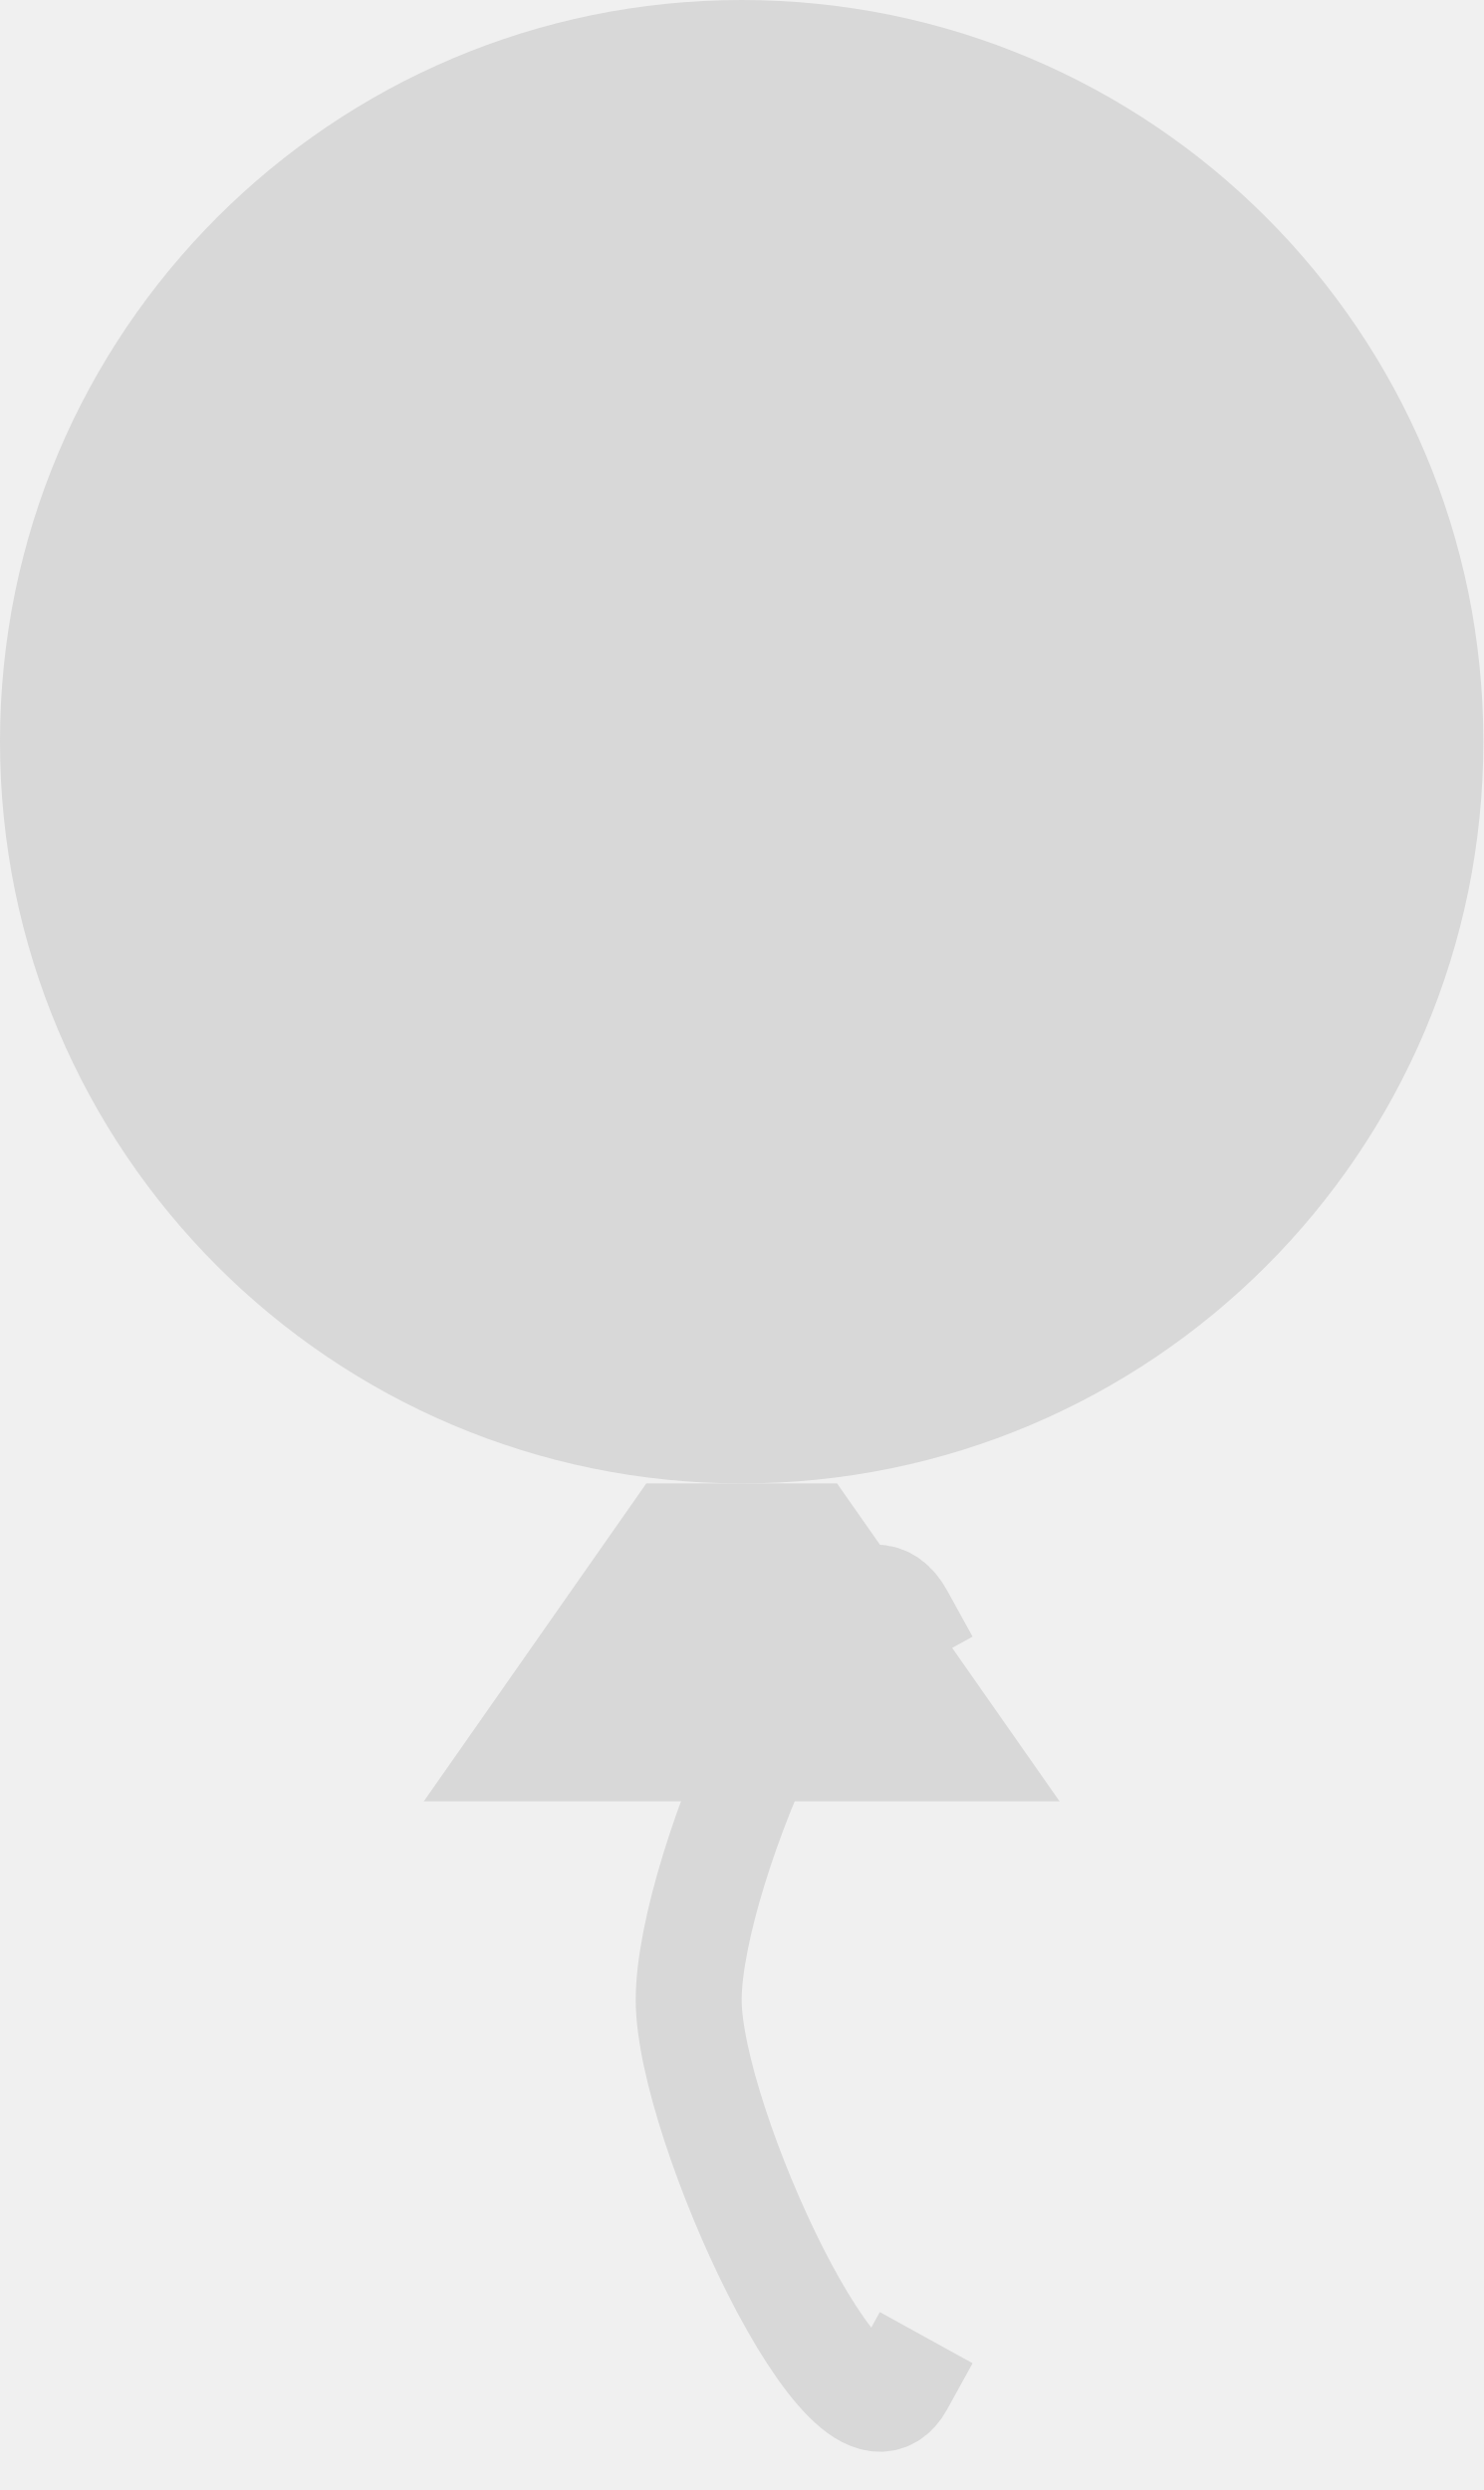
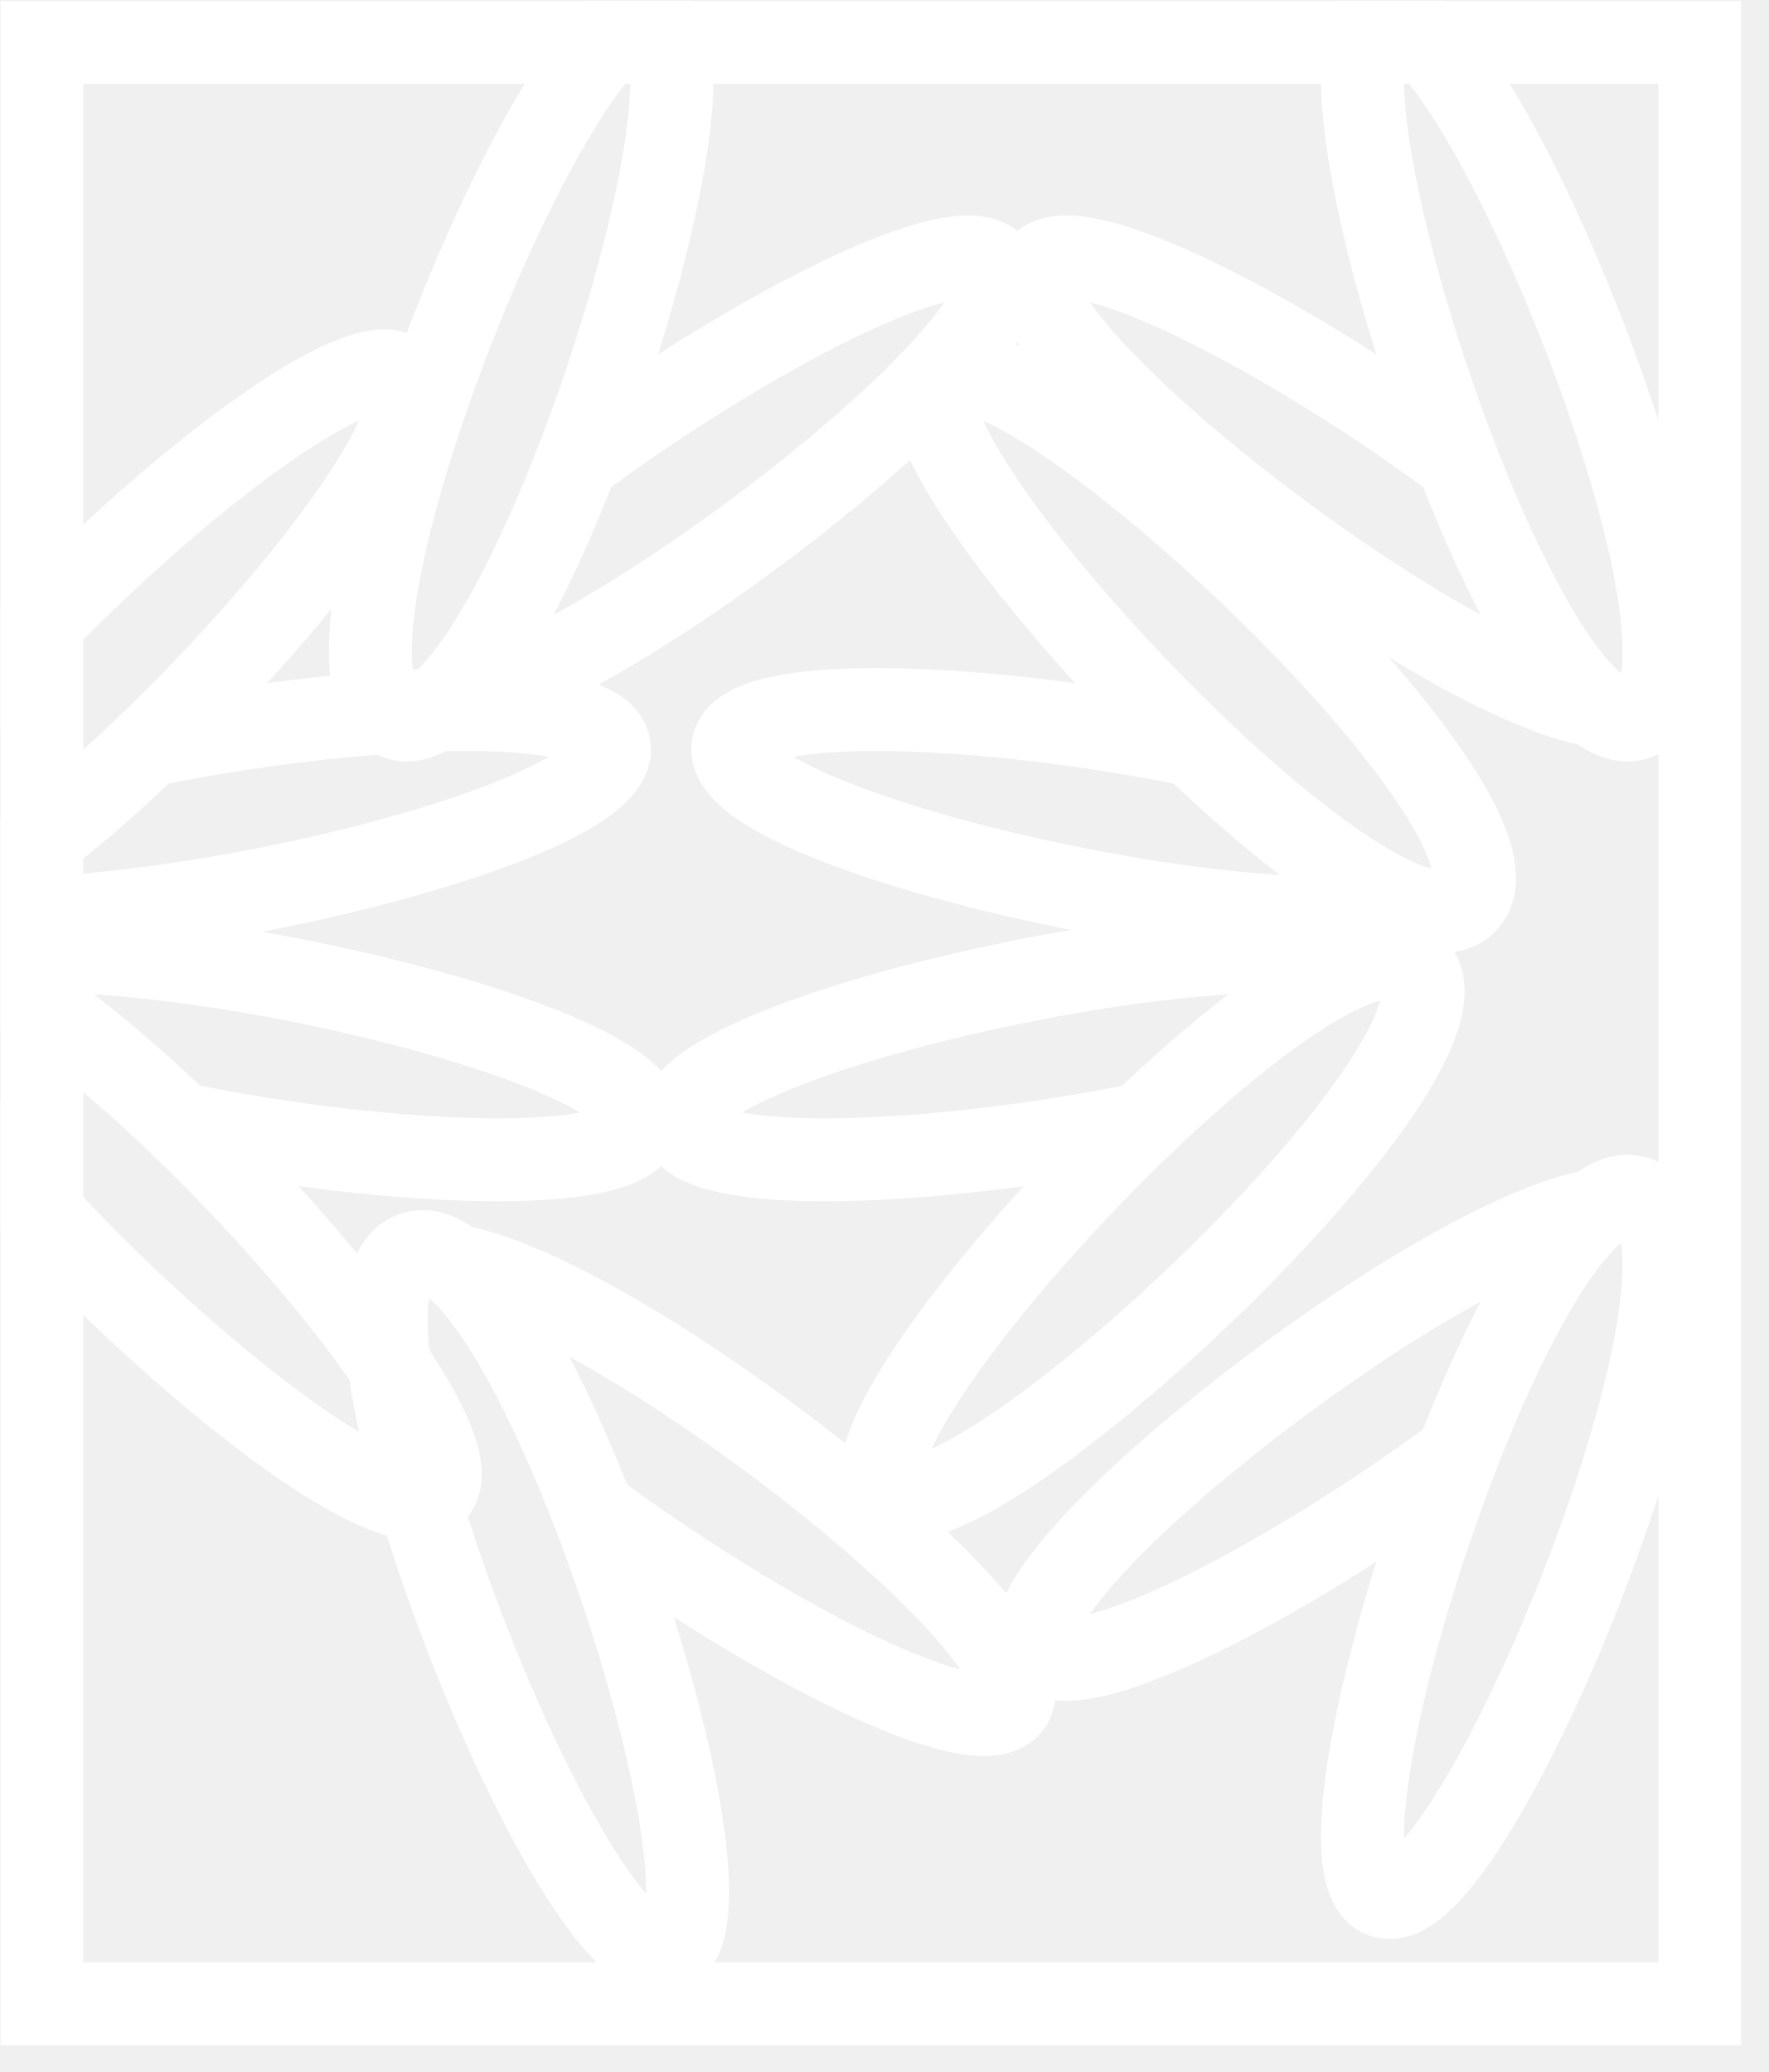
- <svg xmlns="http://www.w3.org/2000/svg" width="28px" height="47px" viewBox="0 0 28 47" version="1.1">
-   <defs />
+ <svg xmlns="http://www.w3.org/2000/svg" xmlns:xlink="http://www.w3.org/1999/xlink" width="64px" height="75px" viewBox="0 0 64 75" version="1.1">
+   <defs>
+     <rect id="path-1" x="2" y="0" width="63" height="74" />
+     <mask id="mask-2" maskContentUnits="userSpaceOnUse" maskUnits="objectBoundingBox" x="0" y="0" width="63" height="74" fill="white">
+       <use xlink:href="#path-1" />
+     </mask>
+     <mask id="mask-4" maskContentUnits="userSpaceOnUse" maskUnits="objectBoundingBox" x="0" y="0" width="63" height="74" fill="white">
+       <use xlink:href="#path-1" />
+     </mask>
+   </defs>
  <g id="Page-1" stroke="none" stroke-width="1" fill="none" fill-rule="evenodd">
-     <g id="Desktop-HD-Copy" transform="translate(-1247, -59)">
-       <g id="Group-3" transform="translate(1247, 59)">
-         <circle id="Oval-3" fill="#D8D8D8" cx="14" cy="14" r="14" />
-         <polygon id="Rectangle-10" fill="#D8D8D8" points="12.2 28 15.8 28 20 34 8 34" />
-         <path d="M17,30.5 C15.937,28.573 13,35.233 13,37.75 C13,40.067 16.056,46.711 17,45" id="Line" stroke="#D8D8D8" stroke-width="2" stroke-linecap="square" />
+     <g id="Desktop-HD-Copy" transform="translate(-285, -84)">
+       <g id="Group" transform="translate(283, 68)">
+         <g id="images/logo" transform="translate(0.015385, 16.03333)">
+           <mask id="mask-3" fill="white">
+             <use xlink:href="#path-1" />
+           </mask>
+           <g id="Rectangle-3" stroke="#FFFFFF" mask="url(#mask-2)" stroke-width="6">
+             <use mask="url(#mask-4)" xlink:href="#path-1" />
+           </g>
+           <g id="Group-17" mask="url(#mask-3)" stroke="#FFFFFF" stroke-width="3">
+             <g transform="translate(-3, -3)" id="Combined-Shape">
+               <path d="M56.162,56.64 C59.24,53.561 39.589,35.16 37.131,37.618 C34.672,40.077 53.083,59.718 56.162,56.64 Z M46.317,50.946 C40.948,45.795 35.75,38.999 37.131,37.618 C39.589,35.16 59.24,53.561 56.162,56.64 C55.813,56.988 55.269,57.045 54.581,56.87 C48.785,58.478 29.13,53.94 29.652,50.977 C29.999,49.012 38.918,49.426 46.317,50.946 Z" transform="translate(43.06492, 47.2993) scale(1, -1) translate(-43.06492, -47.2993) " />
+               <path d="M58.023,35.638 C61.102,32.56 41.451,14.158 38.992,16.617 C36.533,19.076 54.945,38.717 58.023,35.638 Z M48.179,29.944 C42.809,24.793 37.612,17.997 38.992,16.617 C41.451,14.158 61.102,32.56 58.023,35.638 C57.675,35.986 57.131,36.044 56.443,35.869 C50.647,37.477 30.991,32.939 31.514,29.975 C31.86,28.011 40.78,28.425 48.179,29.944 Z" />
+               <path d="M69.415,24.306 C72.494,21.227 52.843,2.826 50.384,5.285 C47.925,7.743 66.337,27.384 69.415,24.306 Z M59.571,18.612 C54.201,13.461 49.004,6.665 50.384,5.285 C52.843,2.826 72.494,21.227 69.415,24.306 C69.067,24.654 68.523,24.712 67.835,24.536 C62.039,26.145 42.383,21.606 42.906,18.643 C43.252,16.678 52.172,17.092 59.571,18.612 Z" transform="translate(56.31857, 14.96548) rotate(25) translate(-56.31857, -14.96548) " />
+               <path d="M69.415,69.672 C72.494,66.593 52.843,48.192 50.384,50.651 C47.925,53.11 66.337,72.75 69.415,69.672 Z M59.571,63.978 C54.201,58.827 49.004,52.031 50.384,50.651 C52.843,48.192 72.494,66.593 69.415,69.672 C69.067,70.02 68.523,70.078 67.835,69.902 C62.039,71.511 42.383,66.972 42.906,64.009 C43.252,62.045 52.172,62.459 59.571,63.978 Z" transform="translate(56.31857, 60.33156) scale(1, -1) rotate(25) translate(-56.31857, -60.33156) " />
+               <path d="M27.857,56.64 C30.935,53.561 11.284,35.16 8.826,37.618 C6.367,40.077 24.778,59.718 27.857,56.64 Z M18.012,50.946 C12.643,45.795 7.445,38.999 8.826,37.618 C11.284,35.16 30.935,53.561 27.857,56.64 C27.508,56.988 26.964,57.045 26.276,56.87 C20.48,58.478 0.825,53.94 1.347,50.977 C1.694,49.012 10.613,49.426 18.012,50.946 Z" transform="translate(14.75991, 47.2993) scale(-1, -1) translate(-14.75991, -47.2993) " />
+               <path d="M26.718,35.638 C29.797,32.56 10.146,14.158 7.687,16.617 C5.228,19.076 23.64,38.717 26.718,35.638 Z M16.874,29.944 C11.504,24.793 6.307,17.997 7.687,16.617 C10.146,14.158 29.797,32.56 26.718,35.638 C26.37,35.986 25.826,36.044 25.138,35.869 C19.342,37.477 -0.314,32.939 0.209,29.975 C0.555,28.011 9.475,28.425 16.874,29.944 Z" transform="translate(13.62144, 26.29775) scale(-1, 1) translate(-13.62144, -26.29775) " />
+               <path d="M40.372,24.306 C43.451,21.227 23.8,2.826 21.341,5.285 C18.882,7.743 37.294,27.384 40.372,24.306 Z M30.528,18.612 C25.158,13.461 19.961,6.665 21.341,5.285 C23.8,2.826 43.451,21.227 40.372,24.306 C40.024,24.654 39.48,24.712 38.792,24.536 C32.996,26.145 13.34,21.606 13.863,18.643 C14.209,16.678 23.129,17.092 30.528,18.612 Z" transform="translate(27.27549, 14.96548) scale(-1, 1) rotate(25) translate(-27.27549, -14.96548) " />
+               <path d="M40.941,71.672 C44.02,68.593 24.369,50.192 21.91,52.651 C19.451,55.11 37.863,74.75 40.941,71.672 Z M31.097,65.978 C25.728,60.827 20.53,54.031 21.91,52.651 C24.369,50.192 44.02,68.593 40.941,71.672 C40.593,72.02 40.049,72.078 39.361,71.902 C33.565,73.511 13.909,68.972 14.432,66.009 C14.778,64.045 23.698,64.459 31.097,65.978 Z" transform="translate(27.84472, 62.33156) scale(-1, -1) rotate(25) translate(-27.84472, -62.33156) " />
+             </g>
+           </g>
+         </g>
      </g>
    </g>
  </g>
</svg>
